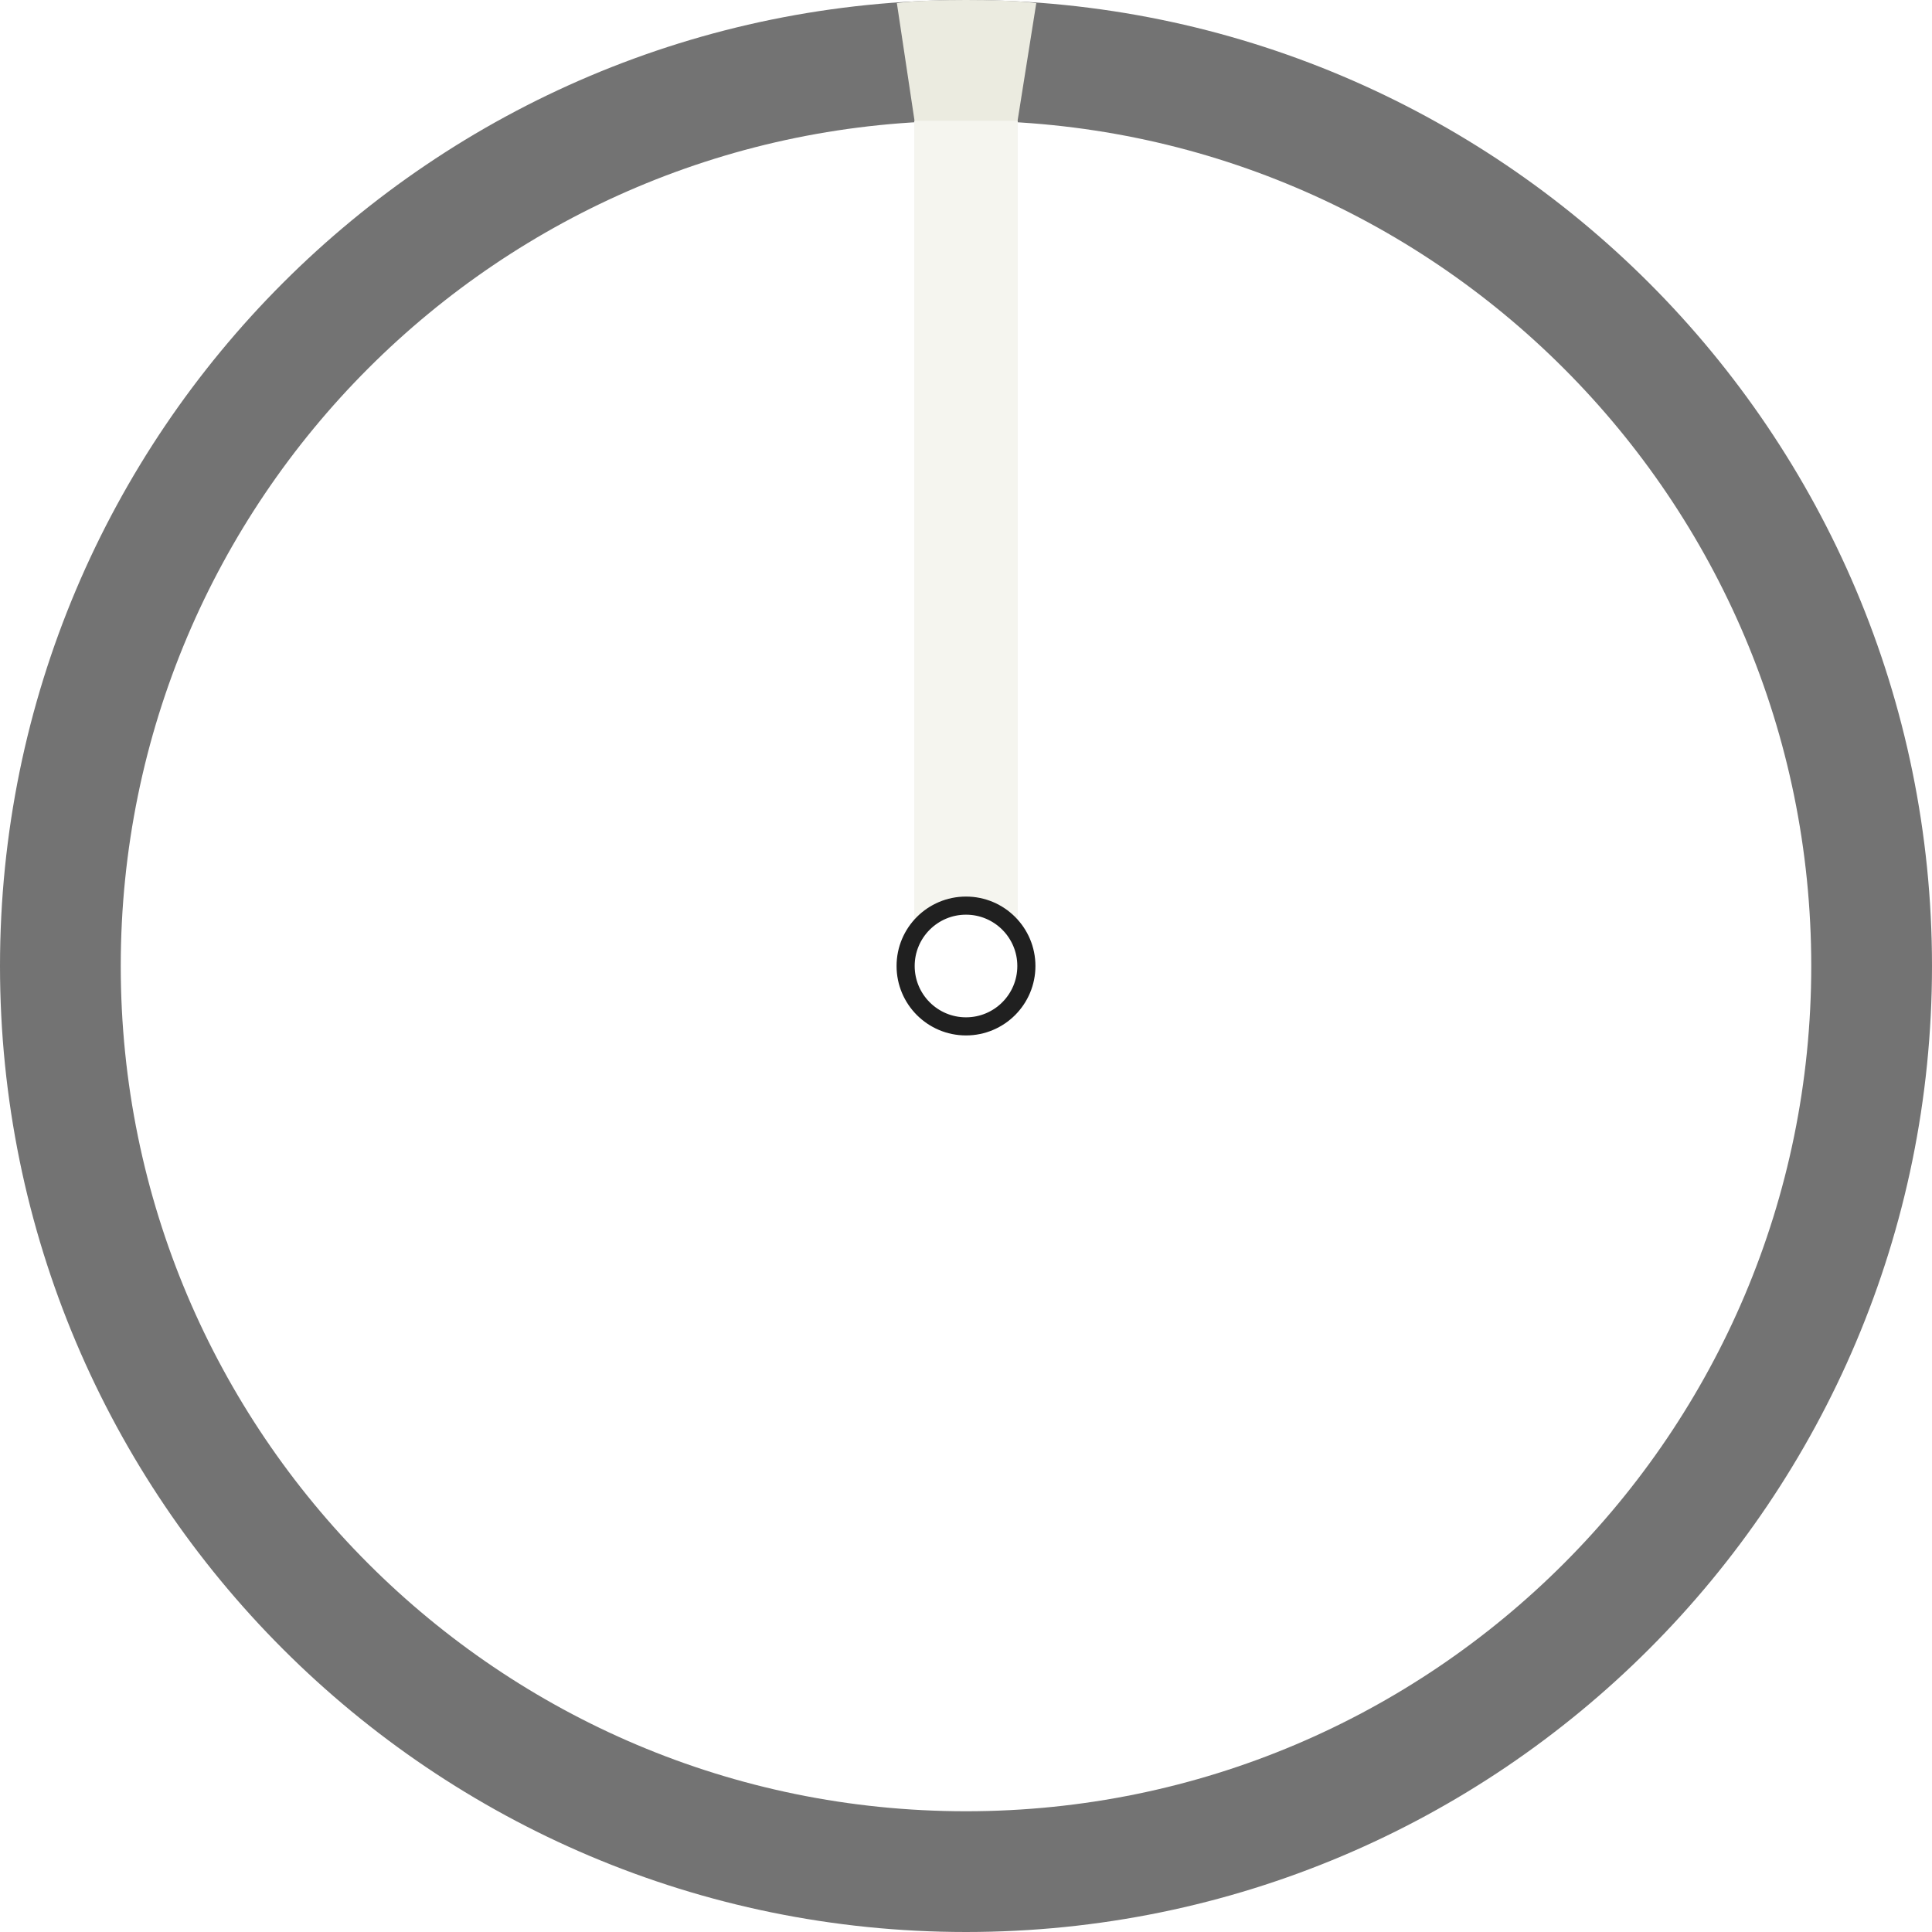
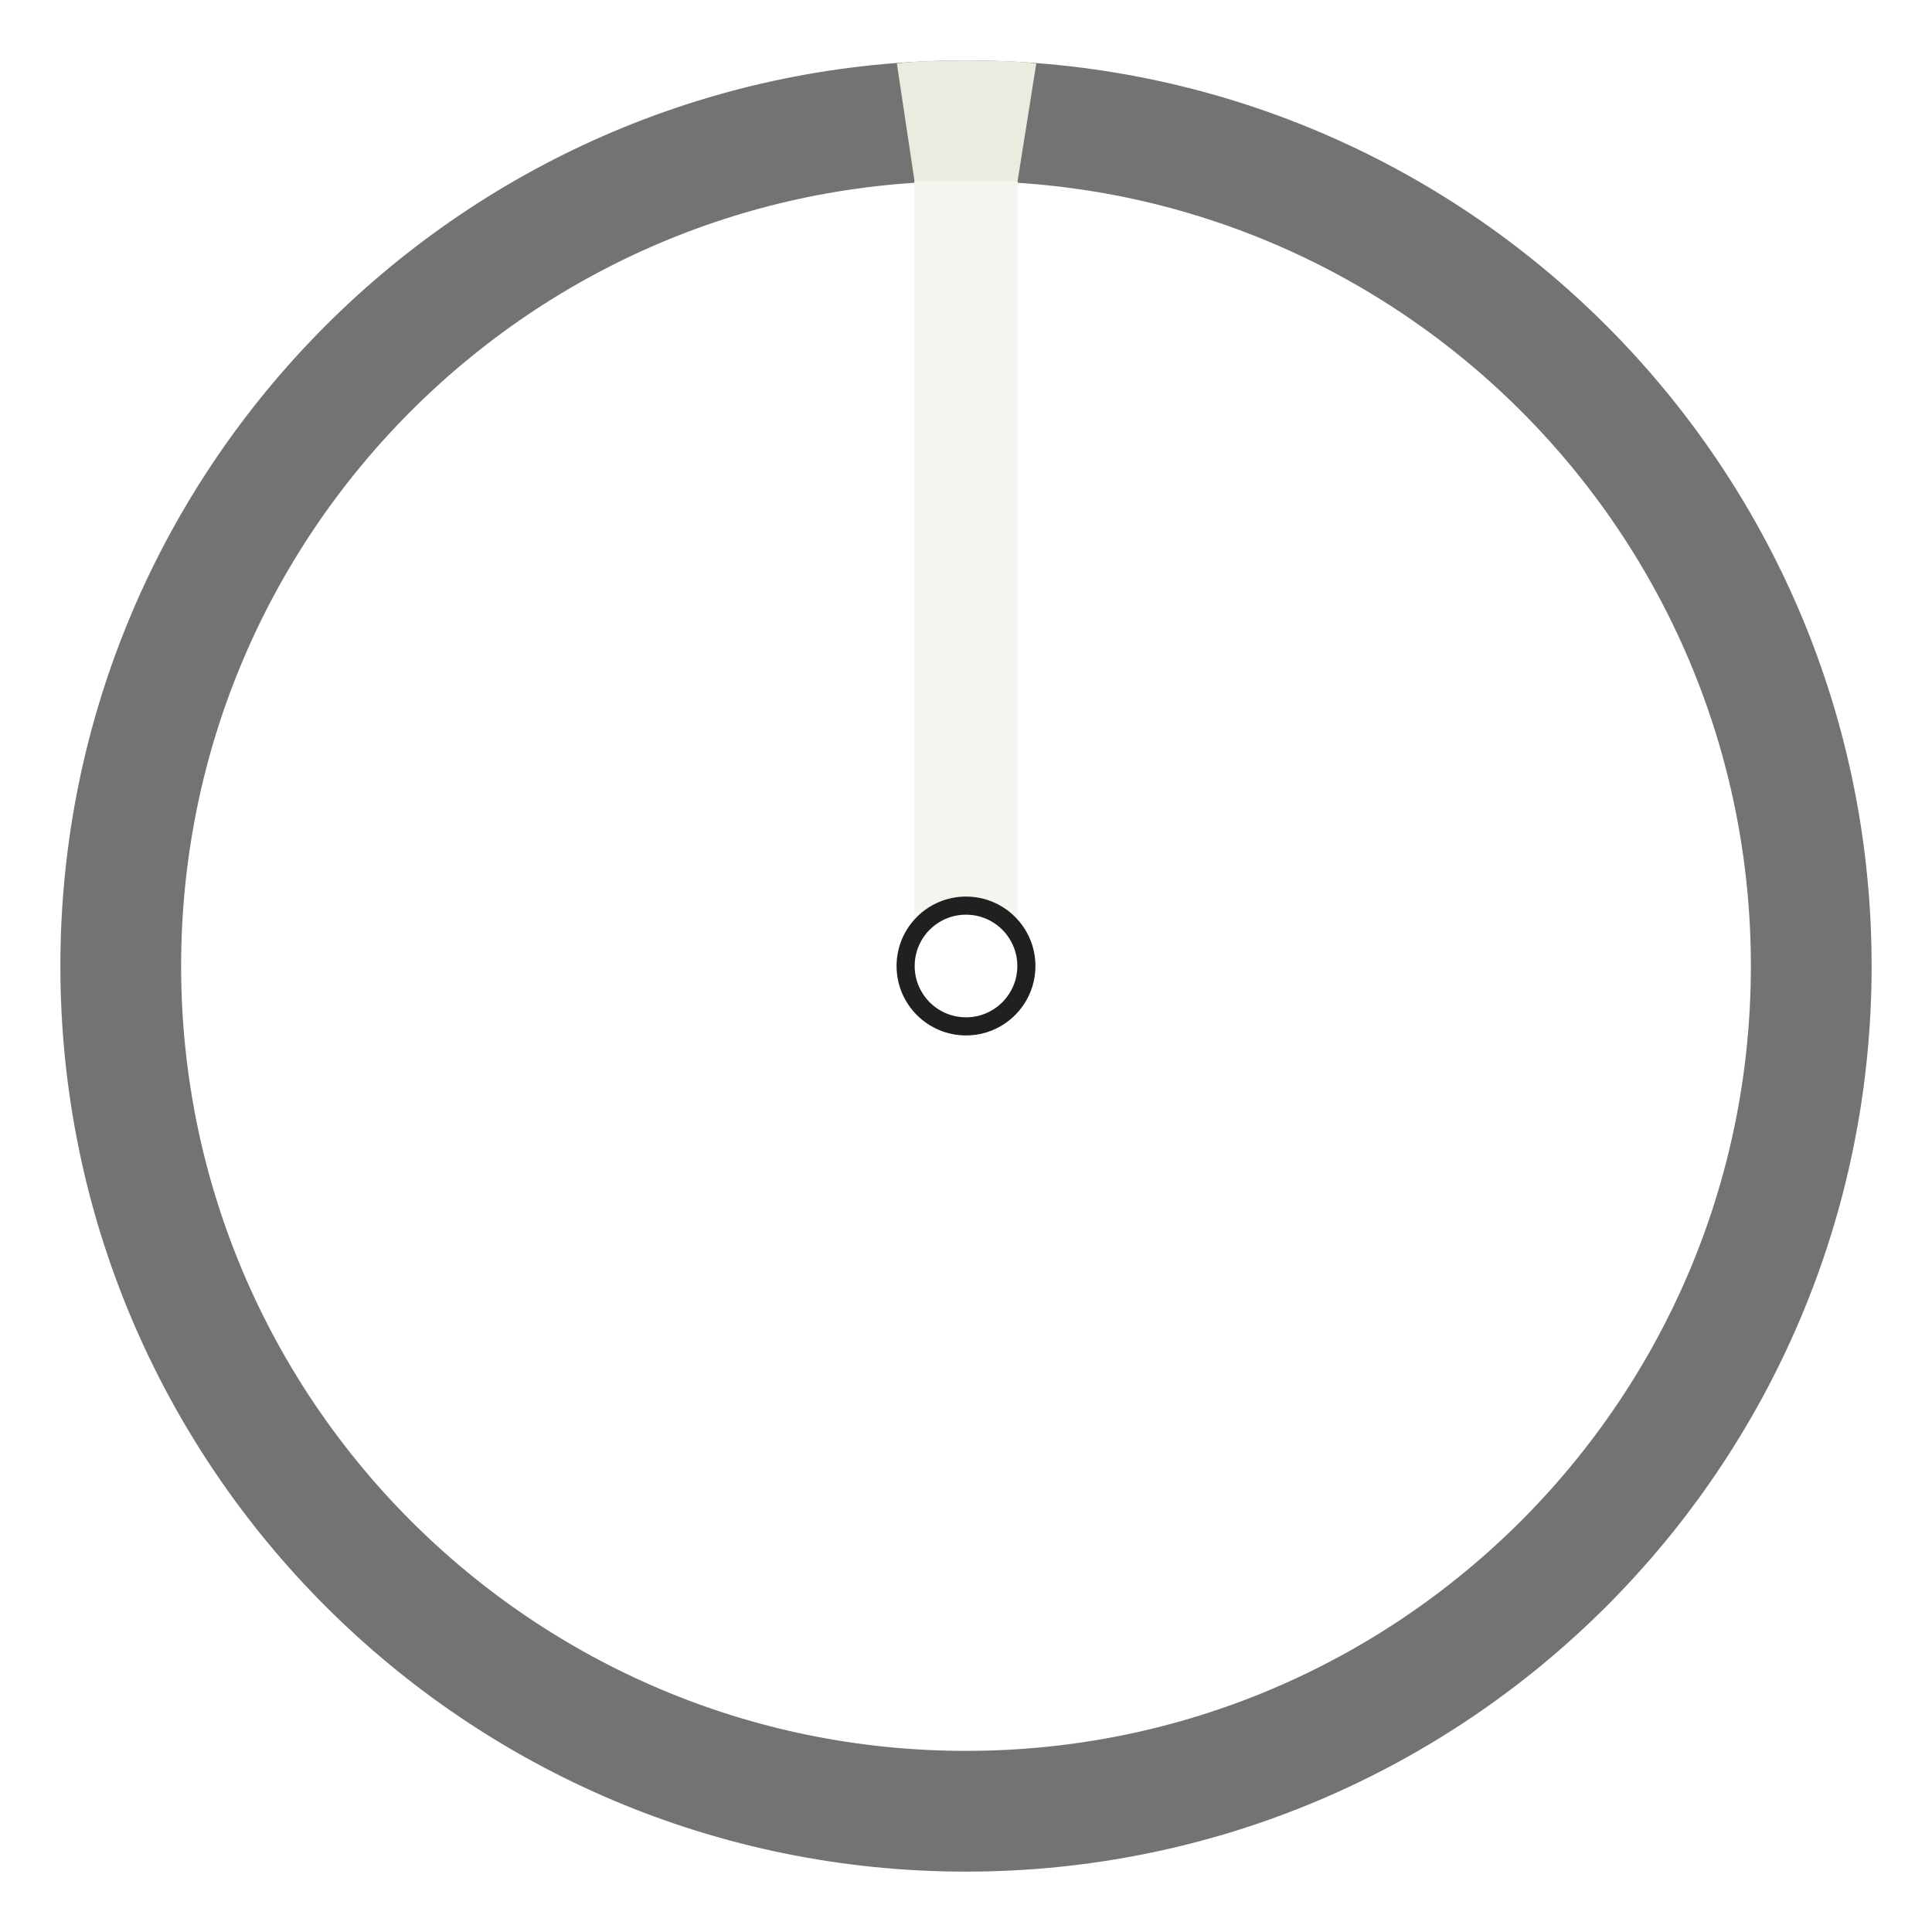
<svg xmlns="http://www.w3.org/2000/svg" width="32" height="32" viewBox="0 0 32 32" version="1.1">
  <defs>
    <linearGradient id="g-face" x1="13" y1="1.5" x2="17" y2="33" gradientUnits="userSpaceOnUse">
      <stop stop-color="#bfbfbf" stop-opacity="1" offset="0" />
      <stop stop-color="#202020" stop-opacity="1" offset="1" />
    </linearGradient>
  </defs>
-   <circle id="kv-rim" opacity="1" cx="16" cy="16" r="15" fill="none" stroke="#737373" stroke-width="2" />
-   <circle id="kv-wire" opacity="0" cx="16" cy="16" r="15.6" fill="none" stroke="#c982c4" stroke-width=".5" />
-   <path id="kv-gnomeno" opacity="0" fill="none" stroke="#ebebe0" stroke-width=".25" d="m 15.143,2 v 13.384 c 0,0 0.403,-0.405 0.857,-0.413 0.454,-0.008 0.857,0.413 0.857,0.413 V 2 Z" />
-   <path id="kv-taper" opacity="1" fill="#ebebe0" d="m 14.855,.052 c 0,0 0.287,-0.052 1.145,-0.052 0.858,-1.4744e-4 1.164,0.052 1.164,0.052 l -0.345,2.171 -0.811,-0.015 -0.826,0.022 z" />
-   <path id="kv-gnomen" opacity="1" fill="#f5f5ef" d="m 15.143,2 v 13.384 c 0,0 0.403,-0.405 0.857,-0.413 0.454,-0.008 0.857,0.413 0.857,0.413 V 2 Z" />
+   <circle id="kv-rim" opacity="1" cx="16" cy="16" r="14" fill="none" stroke="#737373" stroke-width="2" />
+   <circle id="kv-wire" opacity="0" cx="16" cy="16" r="14.6" fill="none" stroke="#c982c4" stroke-width=".5" />
+   <path id="kv-gnomeno" opacity="0" fill="none" stroke="#ebebe0" stroke-width=".25" d="m 15.143,3 v 12.384 c 0,0 0.403,-0.405 0.857,-0.413 0.454,-0.008 0.857,0.413 0.857,0.413 V 3 Z" />
+   <path id="kv-taper" opacity="1" fill="#ebebe0" d="m 14.855,1.052 c 0,0 0.287,-0.052 1.145,-0.052 0.858,-1.4744e-4 1.164,0.052 1.164,0.052 l -0.345,2.171 -0.811,-0.015 -0.826,0.022 z" />
+   <path id="kv-gnomen" opacity="1" fill="#f5f5ef" d="m 15.143,3 v 12.384 c 0,0 0.403,-0.405 0.857,-0.413 0.454,-0.008 0.857,0.413 0.857,0.413 V 3 Z" />
  <circle id="kv-pin" opacity="1" fill="none" stroke="#202020" stroke-width=".3" cx="16" cy="16" r="1" />
</svg>
